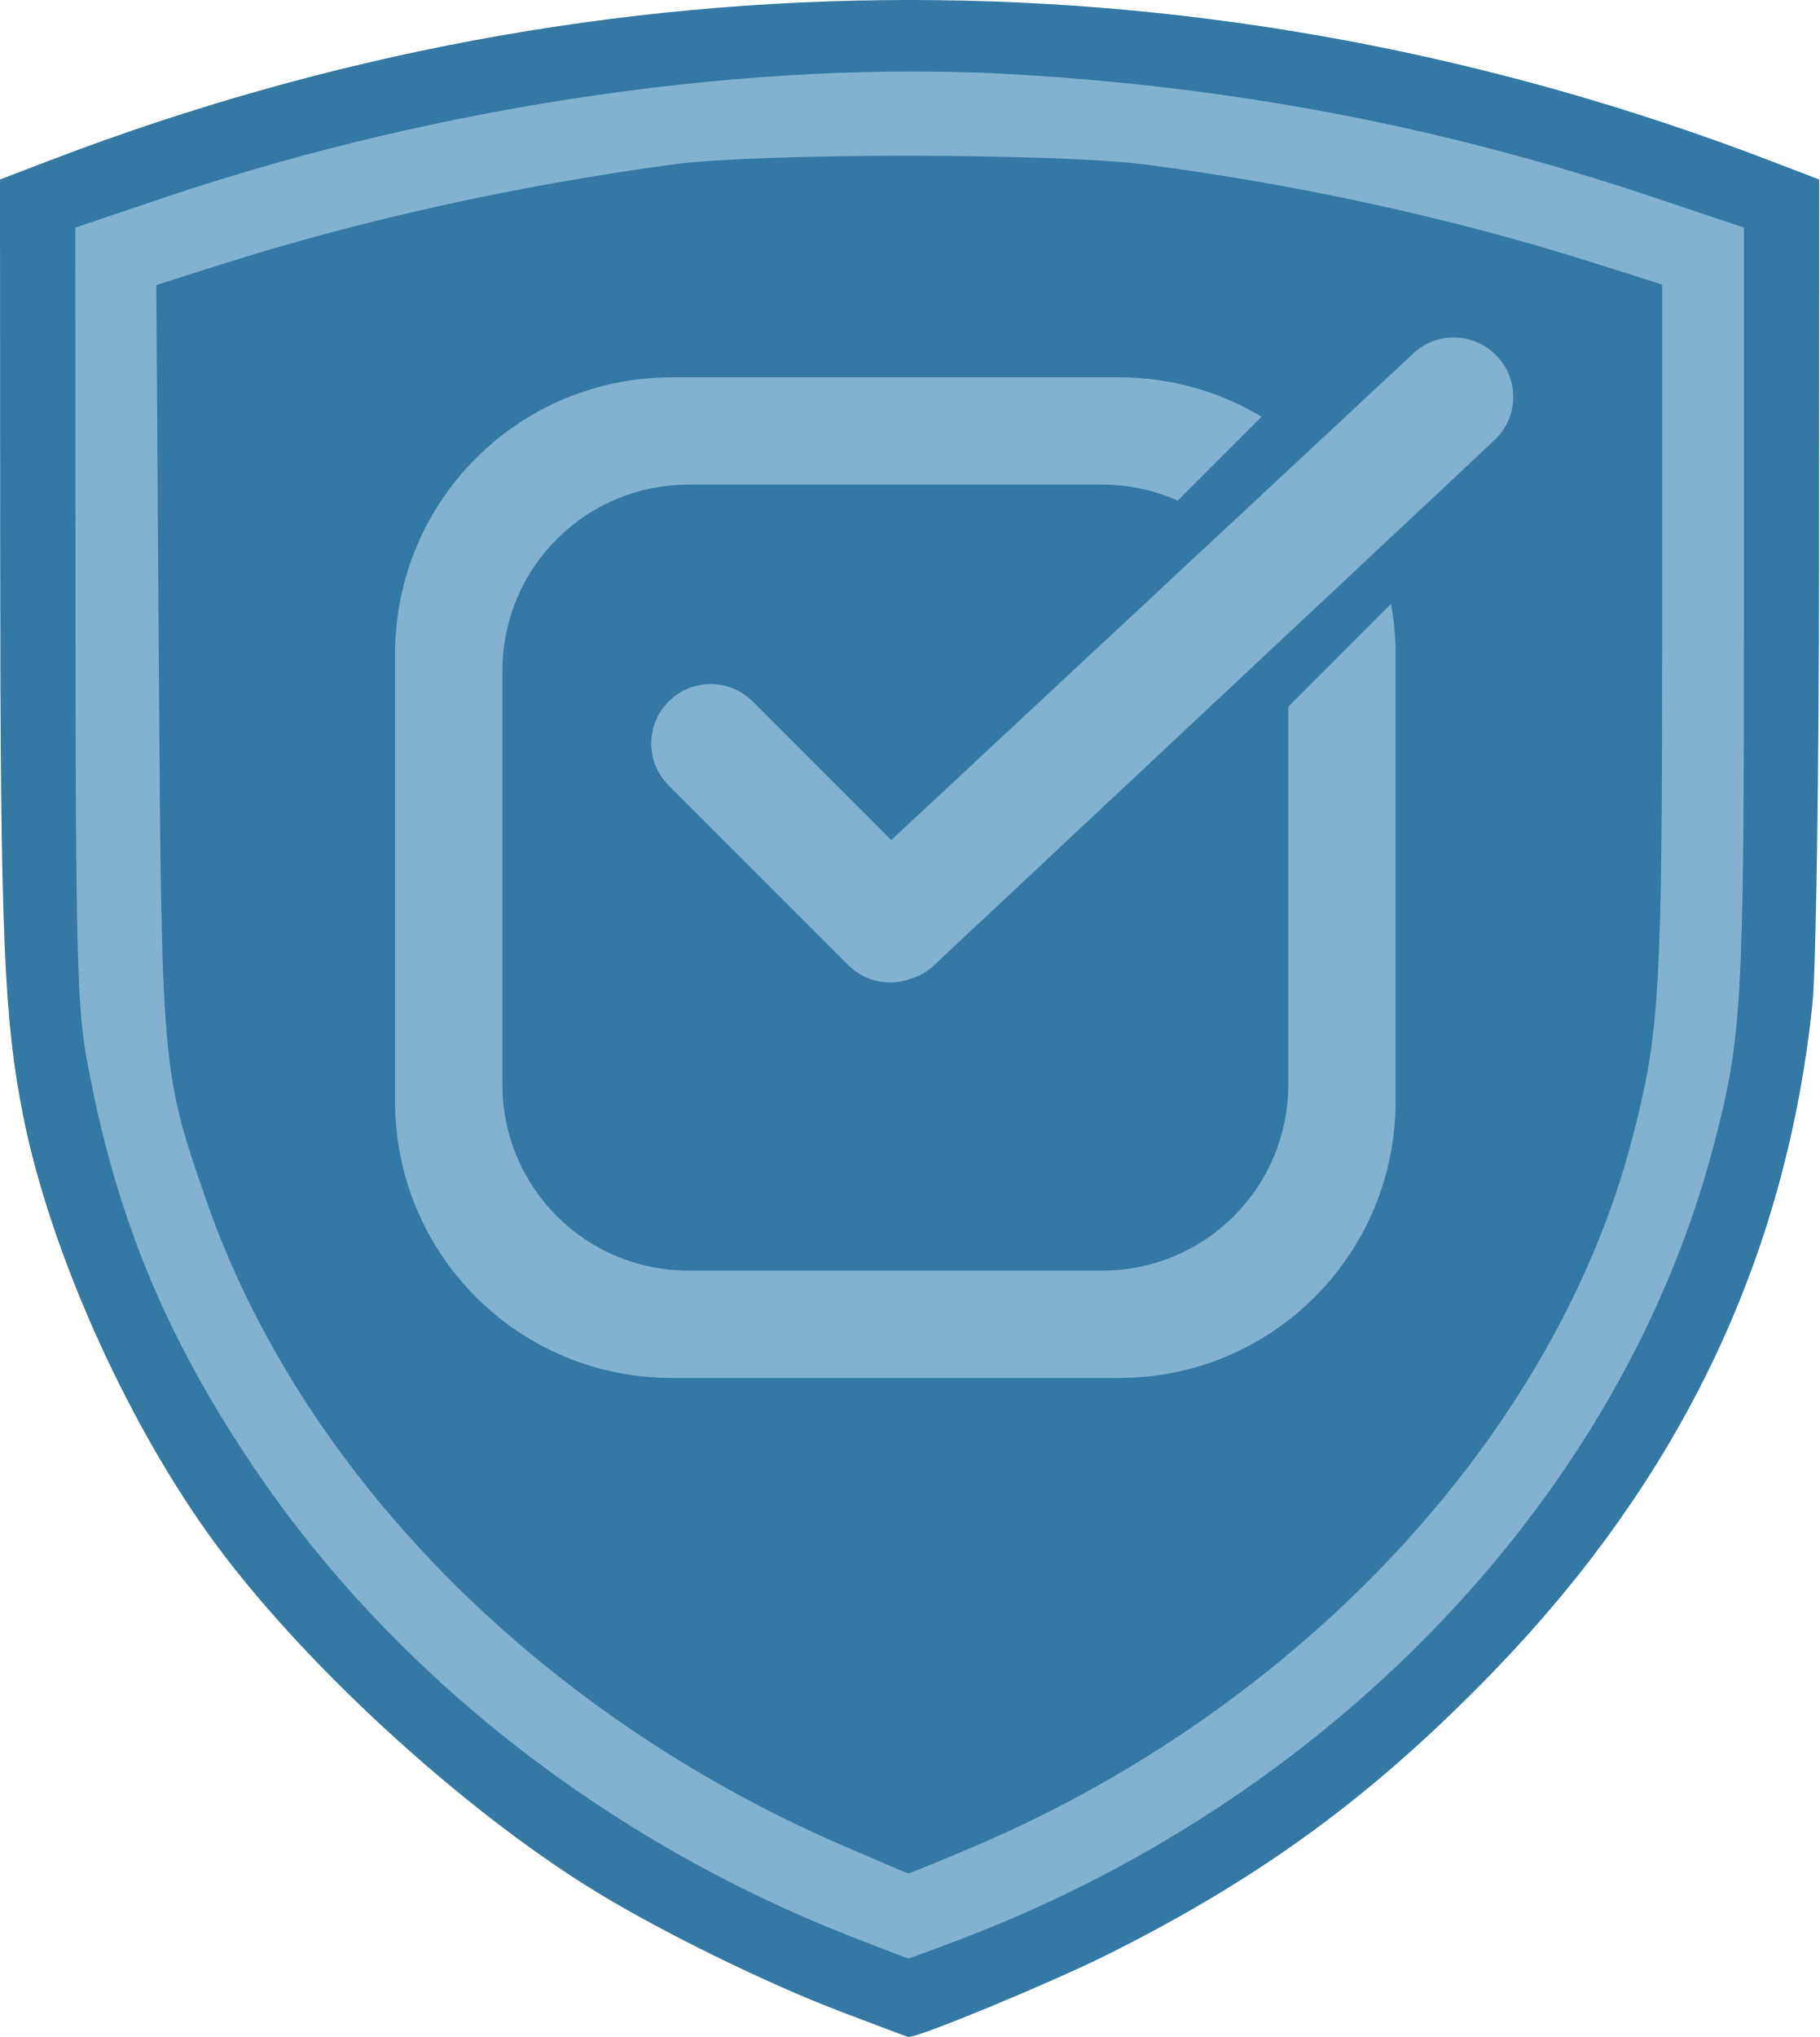
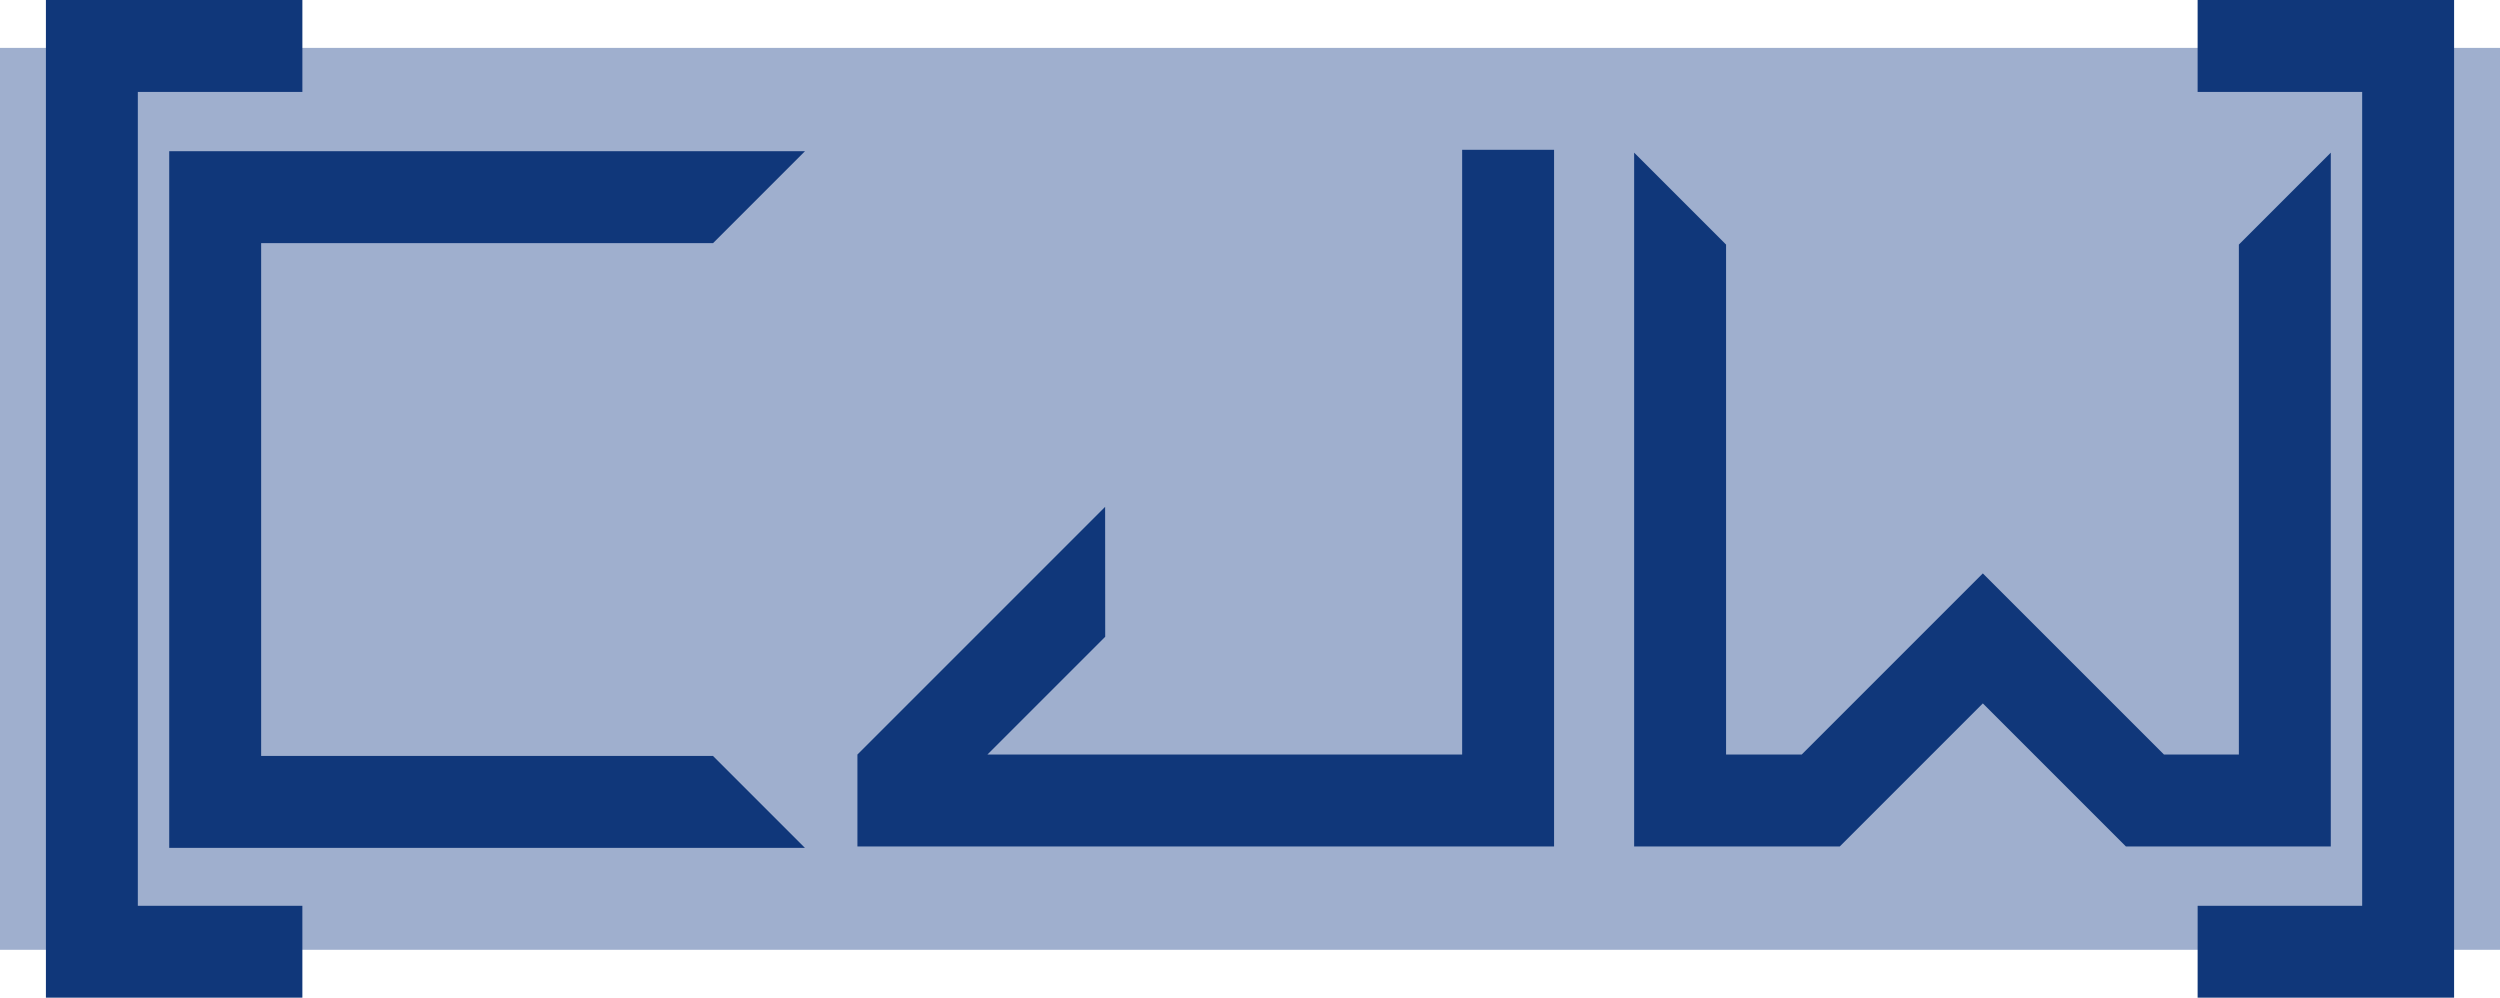
- <svg xmlns="http://www.w3.org/2000/svg" xmlns:xlink="http://www.w3.org/1999/xlink" width="62.057mm" height="69.476mm" viewBox="0 0 62.057 69.476" version="1.1" id="svg8">
+ <svg xmlns="http://www.w3.org/2000/svg" xmlns:xlink="http://www.w3.org/1999/xlink" width="97.662mm" height="38.975mm" viewBox="0 0 97.662 38.975" version="1.1" id="svg8">
  <defs id="defs2">
+     <linearGradient id="linearGradient901">
+       <stop style="stop-color:#3379a3;stop-opacity:1;" offset="0" id="stop897" />
+       <stop style="stop-color:#ffffff;stop-opacity:0" offset="1" id="stop899" />
+     </linearGradient>
    <linearGradient id="linearGradient1085">
      <stop style="stop-color:#808080;stop-opacity:1;" offset="0" id="stop1081" />
      <stop style="stop-color:#808080;stop-opacity:0;" offset="1" id="stop1083" />
    </linearGradient>
    <linearGradient xlink:href="#linearGradient1085" id="linearGradient1087" x1="1501.555" y1="-329.994" x2="1719.265" y2="-61.692" gradientUnits="userSpaceOnUse" gradientTransform="translate(3.3835764e-5)" />
    <linearGradient xlink:href="#linearGradient1085" id="linearGradient1106" gradientUnits="userSpaceOnUse" gradientTransform="matrix(0.1566406,0,0,0.1566406,101.328,2.421122)" x1="320.088" y1="297.684" x2="307.74" y2="549.112" />
+     <linearGradient xlink:href="#linearGradient901" id="linearGradient919" x1="447.127" y1="81.773" x2="604.297" y2="81.773" gradientUnits="userSpaceOnUse" />
+     <linearGradient xlink:href="#linearGradient901" id="linearGradient943" gradientUnits="userSpaceOnUse" x1="500.698" y1="-0.369" x2="515.011" y2="112.488" />
  </defs>
-   <g id="layer1" transform="translate(-19.2951,-8.495517)">
+   <g id="layer1" transform="translate(-330.1483,108.4746)">
    <text xml:space="preserve" style="font-style:normal;font-weight:normal;font-size:10.583px;line-height:1.25;font-family:sans-serif;letter-spacing:-7.538px;word-spacing:0px;fill:#000000;fill-opacity:1;stroke:none;stroke-width:0.265" x="96.009" y="130.008" id="text1166">
      <tspan id="tspan1164" x="96.009" y="139.372" style="stroke-width:0.265" />
    </text>
-     <path style="fill:#3379a3;fill-opacity:1;stroke-width:1" d="M 47.98,77.109 C 45.466,76.151 41.924,74.417 39.668,73.042 35.004,70.198 29.407,65.035 26.382,60.788 23.502,56.744 21.002,51.107 20.098,46.618 19.427,43.291 19.307,40.394 19.301,27.492 l -0.006,-12.875 1.73,-0.662 c 9.462,-3.62 19.337,-5.46 29.298,-5.46 9.961,0 19.837,1.84 29.298,5.46 l 1.73,0.662 -0.004,12.987 c -0.003,7.143 -0.103,13.941 -0.224,15.107 -0.899,8.678 -4.492,16.199 -10.895,22.809 -4.078,4.209 -7.887,7.004 -13.117,9.622 -1.952,0.977 -6.539,2.875 -6.835,2.828 -0.036,-0.006 -1.07,-0.393 -2.298,-0.862 z" id="path985" />
-     <path style="fill:#82b2d0;fill-opacity:1;stroke-width:1" d="M 52.286,74.551 C 64.945,69.662 74.662,59.362 77.755,47.554 78.722,43.862 78.785,42.742 78.785,29.206 V 16.259 L 75.66,15.212 C 68.565,12.834 61.533,11.481 53.949,11.034 45.054,10.51 34.352,12.052 24.988,15.206 l -3.125,1.053 0.008,13.17 c 0.007,11.567 0.055,13.427 0.399,15.281 0.977,5.278 2.648,9.34 5.71,13.874 4.72,6.991 11.972,12.683 20.334,15.957 1.045,0.409 1.929,0.748 1.964,0.752 0.035,0.004 0.94,-0.33 2.01,-0.743 z" id="path983" />
-     <path style="fill:#3379a3;fill-opacity:1;stroke-width:1" d="M 47.98,71.415 C 37.599,66.903 29.507,58.663 26.295,49.335 24.816,45.038 24.806,44.922 24.712,30.967 l -0.086,-12.749 2.19,-0.696 c 4.791,-1.523 10.118,-2.701 15.472,-3.422 2.895,-0.39 13.041,-0.386 16.072,0.007 5.139,0.665 10.485,1.831 15.124,3.3 l 2.511,0.795 v 11.792 c 0,12.347 -0.08,13.715 -1.019,17.326 -2.62,10.084 -11.288,19.406 -22.465,24.16 -1.191,0.506 -2.195,0.917 -2.232,0.913 -0.037,-0.004 -1.072,-0.444 -2.299,-0.978 z" id="path981" />
-     <g id="g977" transform="matrix(1.177334,0,0,1.177334,-10.217,-8.582131)" style="stroke-width:0.849">
-       <path id="rect948" d="m 44.532,25.437 c -4.442,0 -8.018,3.576 -8.018,8.018 v 12.952 c 0,4.442 3.576,8.018 8.018,8.018 h 12.952 c 4.442,0 8.018,-3.576 8.018,-8.018 V 33.454 c 0,-0.497 -0.047,-0.982 -0.133,-1.453 l -2.974,2.974 v 10.94 c 0,2.992 -2.409,5.401 -5.401,5.401 H 45.023 c -2.992,0 -5.401,-2.409 -5.401,-5.401 V 33.945 c 0,-2.992 2.409,-5.401 5.401,-5.401 h 11.97 c 0.782,0 1.524,0.166 2.194,0.463 l 2.43,-2.43 c -1.206,-0.724 -2.619,-1.14 -4.133,-1.14 z" style="opacity:1;fill:#82b2d0;fill-opacity:1;stroke:none;stroke-width:0.51;stroke-miterlimit:4;stroke-dasharray:none;stroke-dashoffset:0;stroke-opacity:1" />
-       <path id="rect967" d="m 67.189,24.281 c -0.44,0 -0.881,0.169 -1.218,0.506 L 50.89,38.842 46.875,34.827 c -0.674,-0.674 -1.76,-0.674 -2.434,0 -0.674,0.674 -0.674,1.76 0,2.434 l 5.202,5.202 c 0.487,0.487 1.188,0.62 1.795,0.404 0.268,-0.079 0.521,-0.224 0.733,-0.436 L 68.406,27.222 c 0.674,-0.674 0.674,-1.76 0,-2.434 -0.337,-0.337 -0.777,-0.506 -1.217,-0.506 z" style="opacity:1;fill:#82b2d0;fill-opacity:1;stroke:none;stroke-width:0.51;stroke-miterlimit:4;stroke-dasharray:none;stroke-dashoffset:0;stroke-opacity:1" />
-     </g>
+     <path style="opacity:1;vector-effect:none;fill:#9fafce;fill-opacity:1;fill-rule:evenodd;stroke:none;stroke-width:0.934;stroke-linecap:butt;stroke-linejoin:miter;stroke-miterlimit:4;stroke-dasharray:none;stroke-dashoffset:0;stroke-opacity:1" d="m 330.148,-106.604 v 35.233 h 97.662 v -35.233 z" id="path1022" />
+     <path style="opacity:1;vector-effect:none;fill:#10377a;fill-opacity:1;fill-rule:evenodd;stroke:none;stroke-width:3.529;stroke-linecap:butt;stroke-linejoin:miter;stroke-miterlimit:4;stroke-dasharray:none;stroke-dashoffset:0;stroke-opacity:1" d="M 6.779 0 L 6.779 147.307 L 44.645 147.307 L 44.643 133.734 L 20.35 133.734 L 20.35 13.574 L 44.645 13.574 L 44.645 0 L 6.779 0 z M 324.471 0 L 324.471 13.574 L 348.766 13.574 L 348.766 133.734 L 324.475 133.734 L 324.471 147.307 L 362.338 147.307 L 362.338 0 L 324.471 0 z M 215.881 22.119 L 215.881 35.691 L 215.881 111.404 L 145.789 111.404 L 163.18 94.014 L 163.168 74.832 L 126.596 111.404 L 126.596 124.977 L 229.453 124.977 L 229.453 22.119 L 215.881 22.119 z M 24.984 22.328 L 24.984 125.188 L 118.848 125.188 L 105.275 111.615 L 38.557 111.615 L 38.557 35.902 L 105.277 35.902 L 118.85 22.328 L 24.984 22.328 z M 241.275 22.539 L 241.275 124.977 L 251.016 124.977 L 271.637 124.977 L 292.76 103.854 L 313.883 124.977 L 331.648 124.977 L 344.133 124.977 L 344.133 22.541 L 330.561 36.113 L 330.561 111.404 L 319.504 111.404 L 292.76 84.66 L 266.016 111.404 L 254.848 111.404 L 254.848 36.111 L 241.275 22.539 z " transform="matrix(0.2645833,0,0,0.2645833,330.1483,-108.4746)" id="path1018" />
  </g>
</svg>
